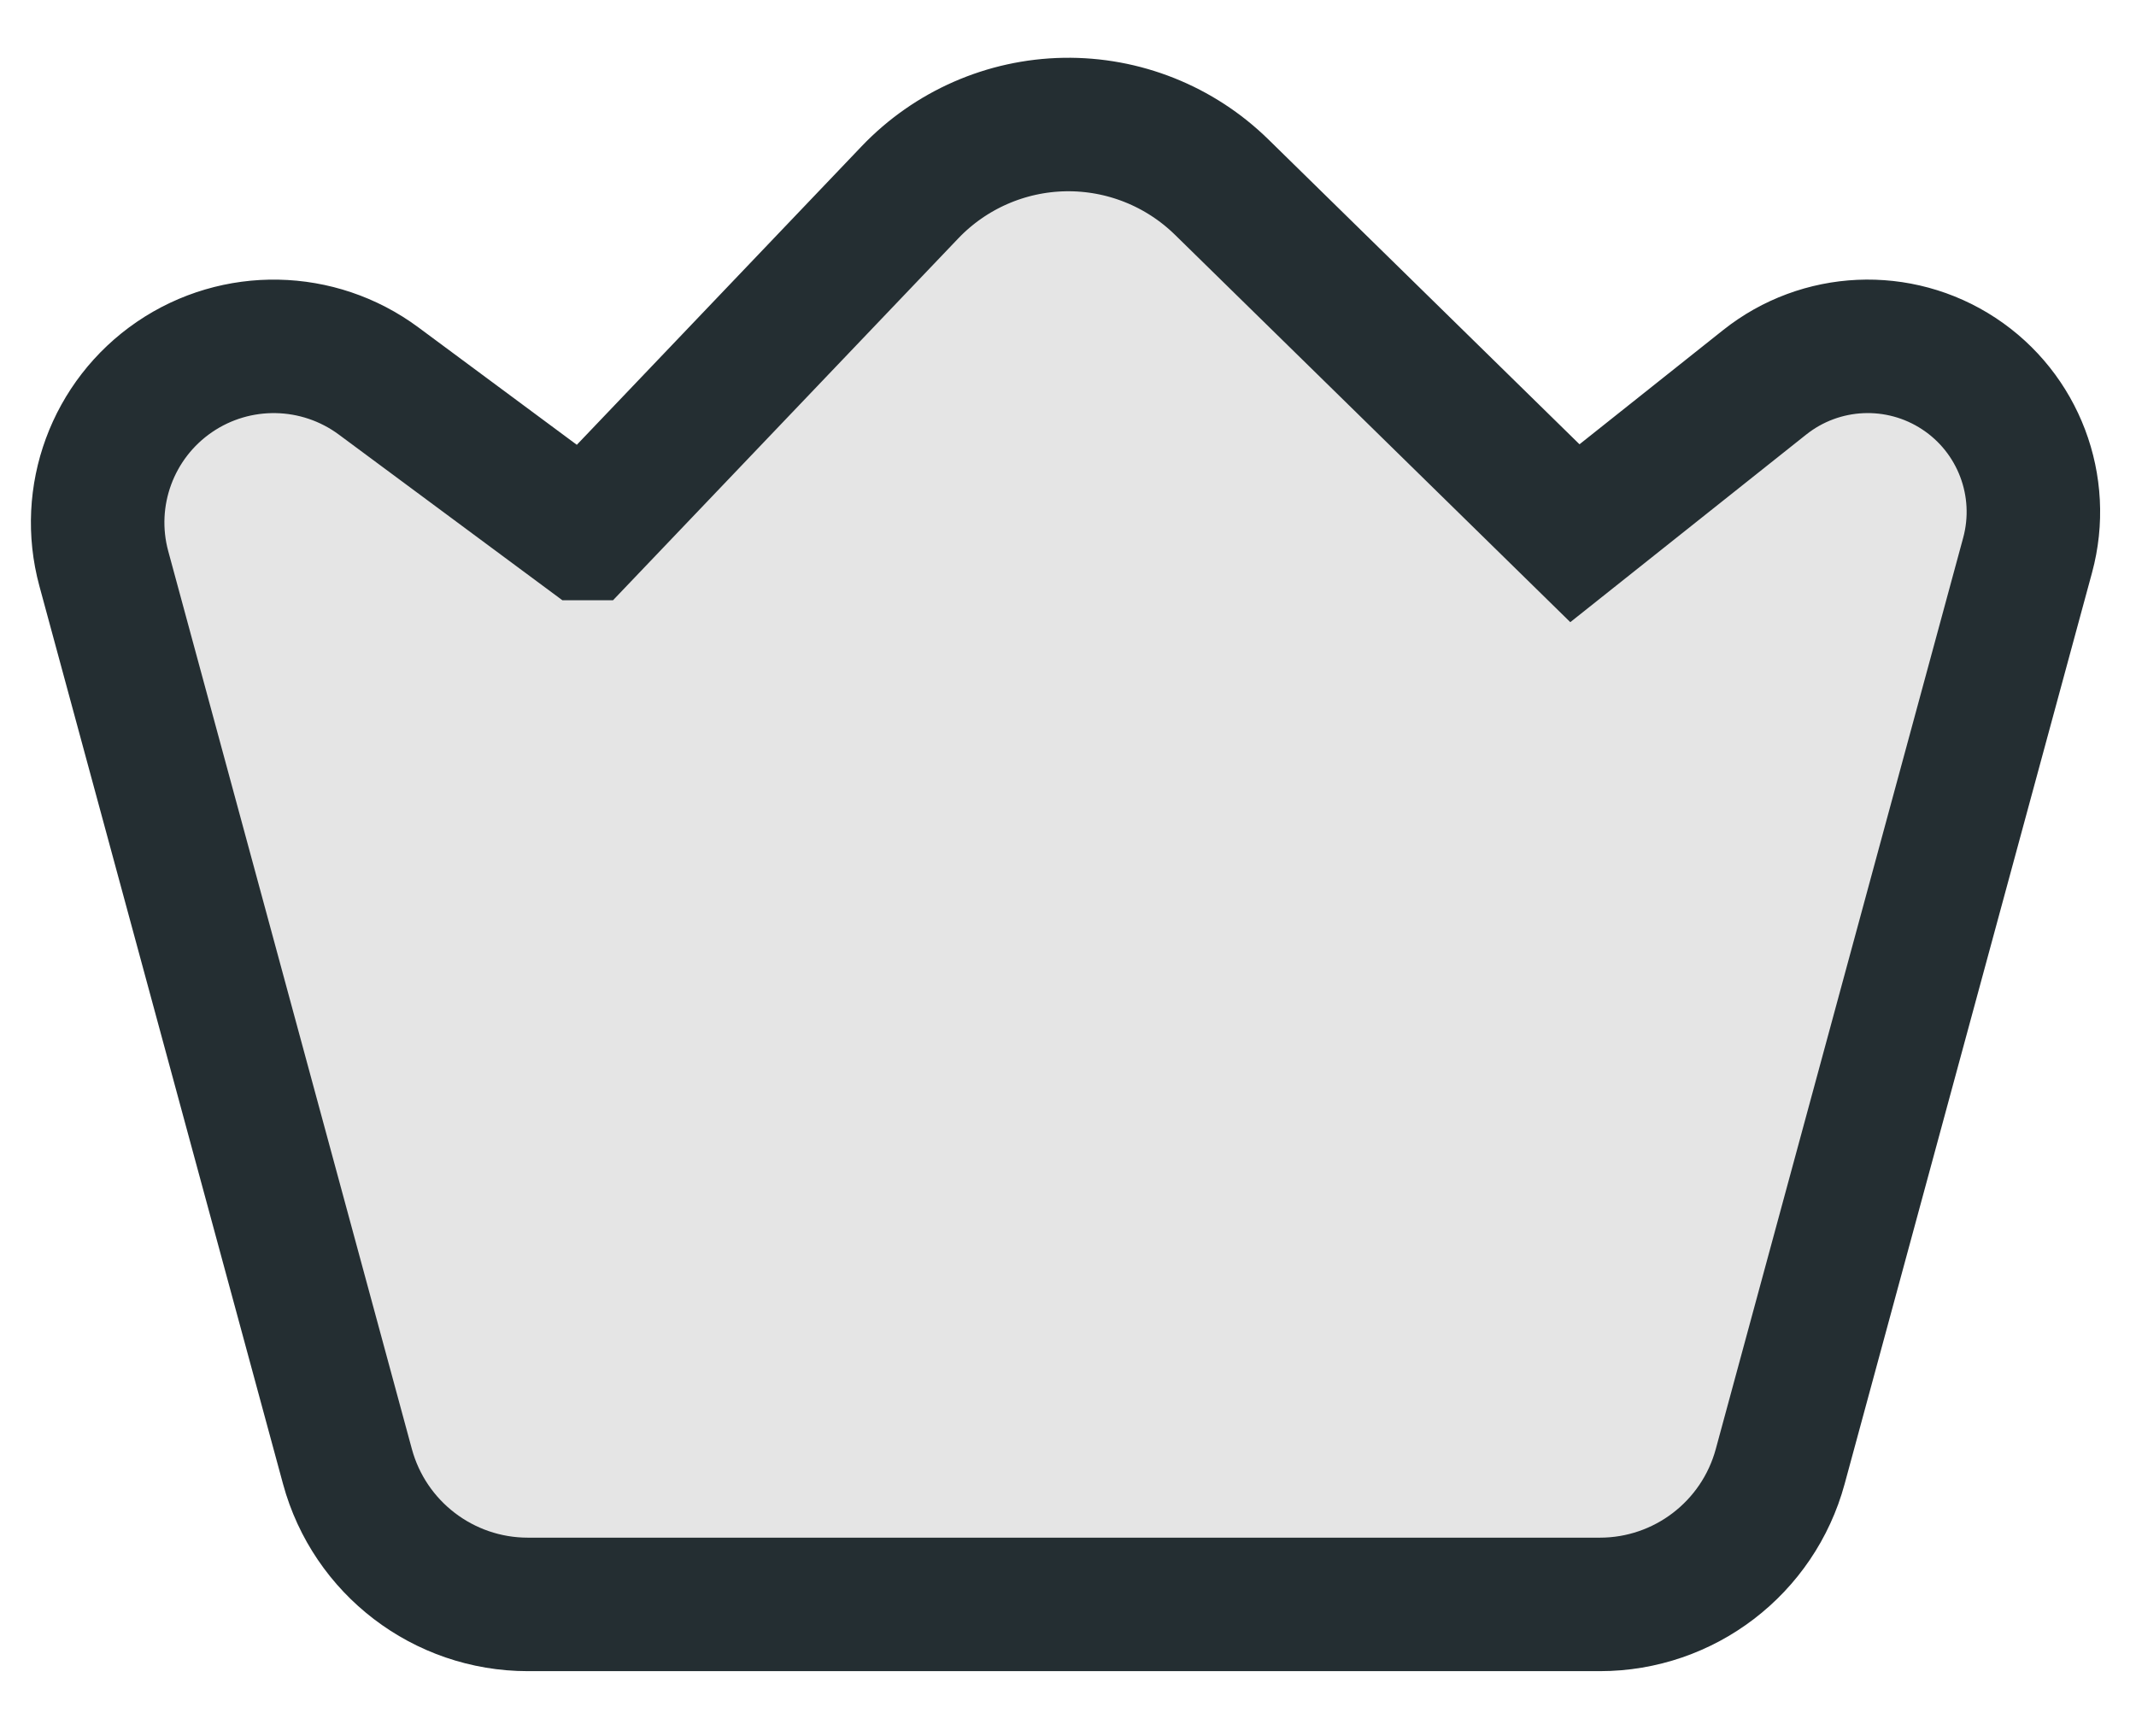
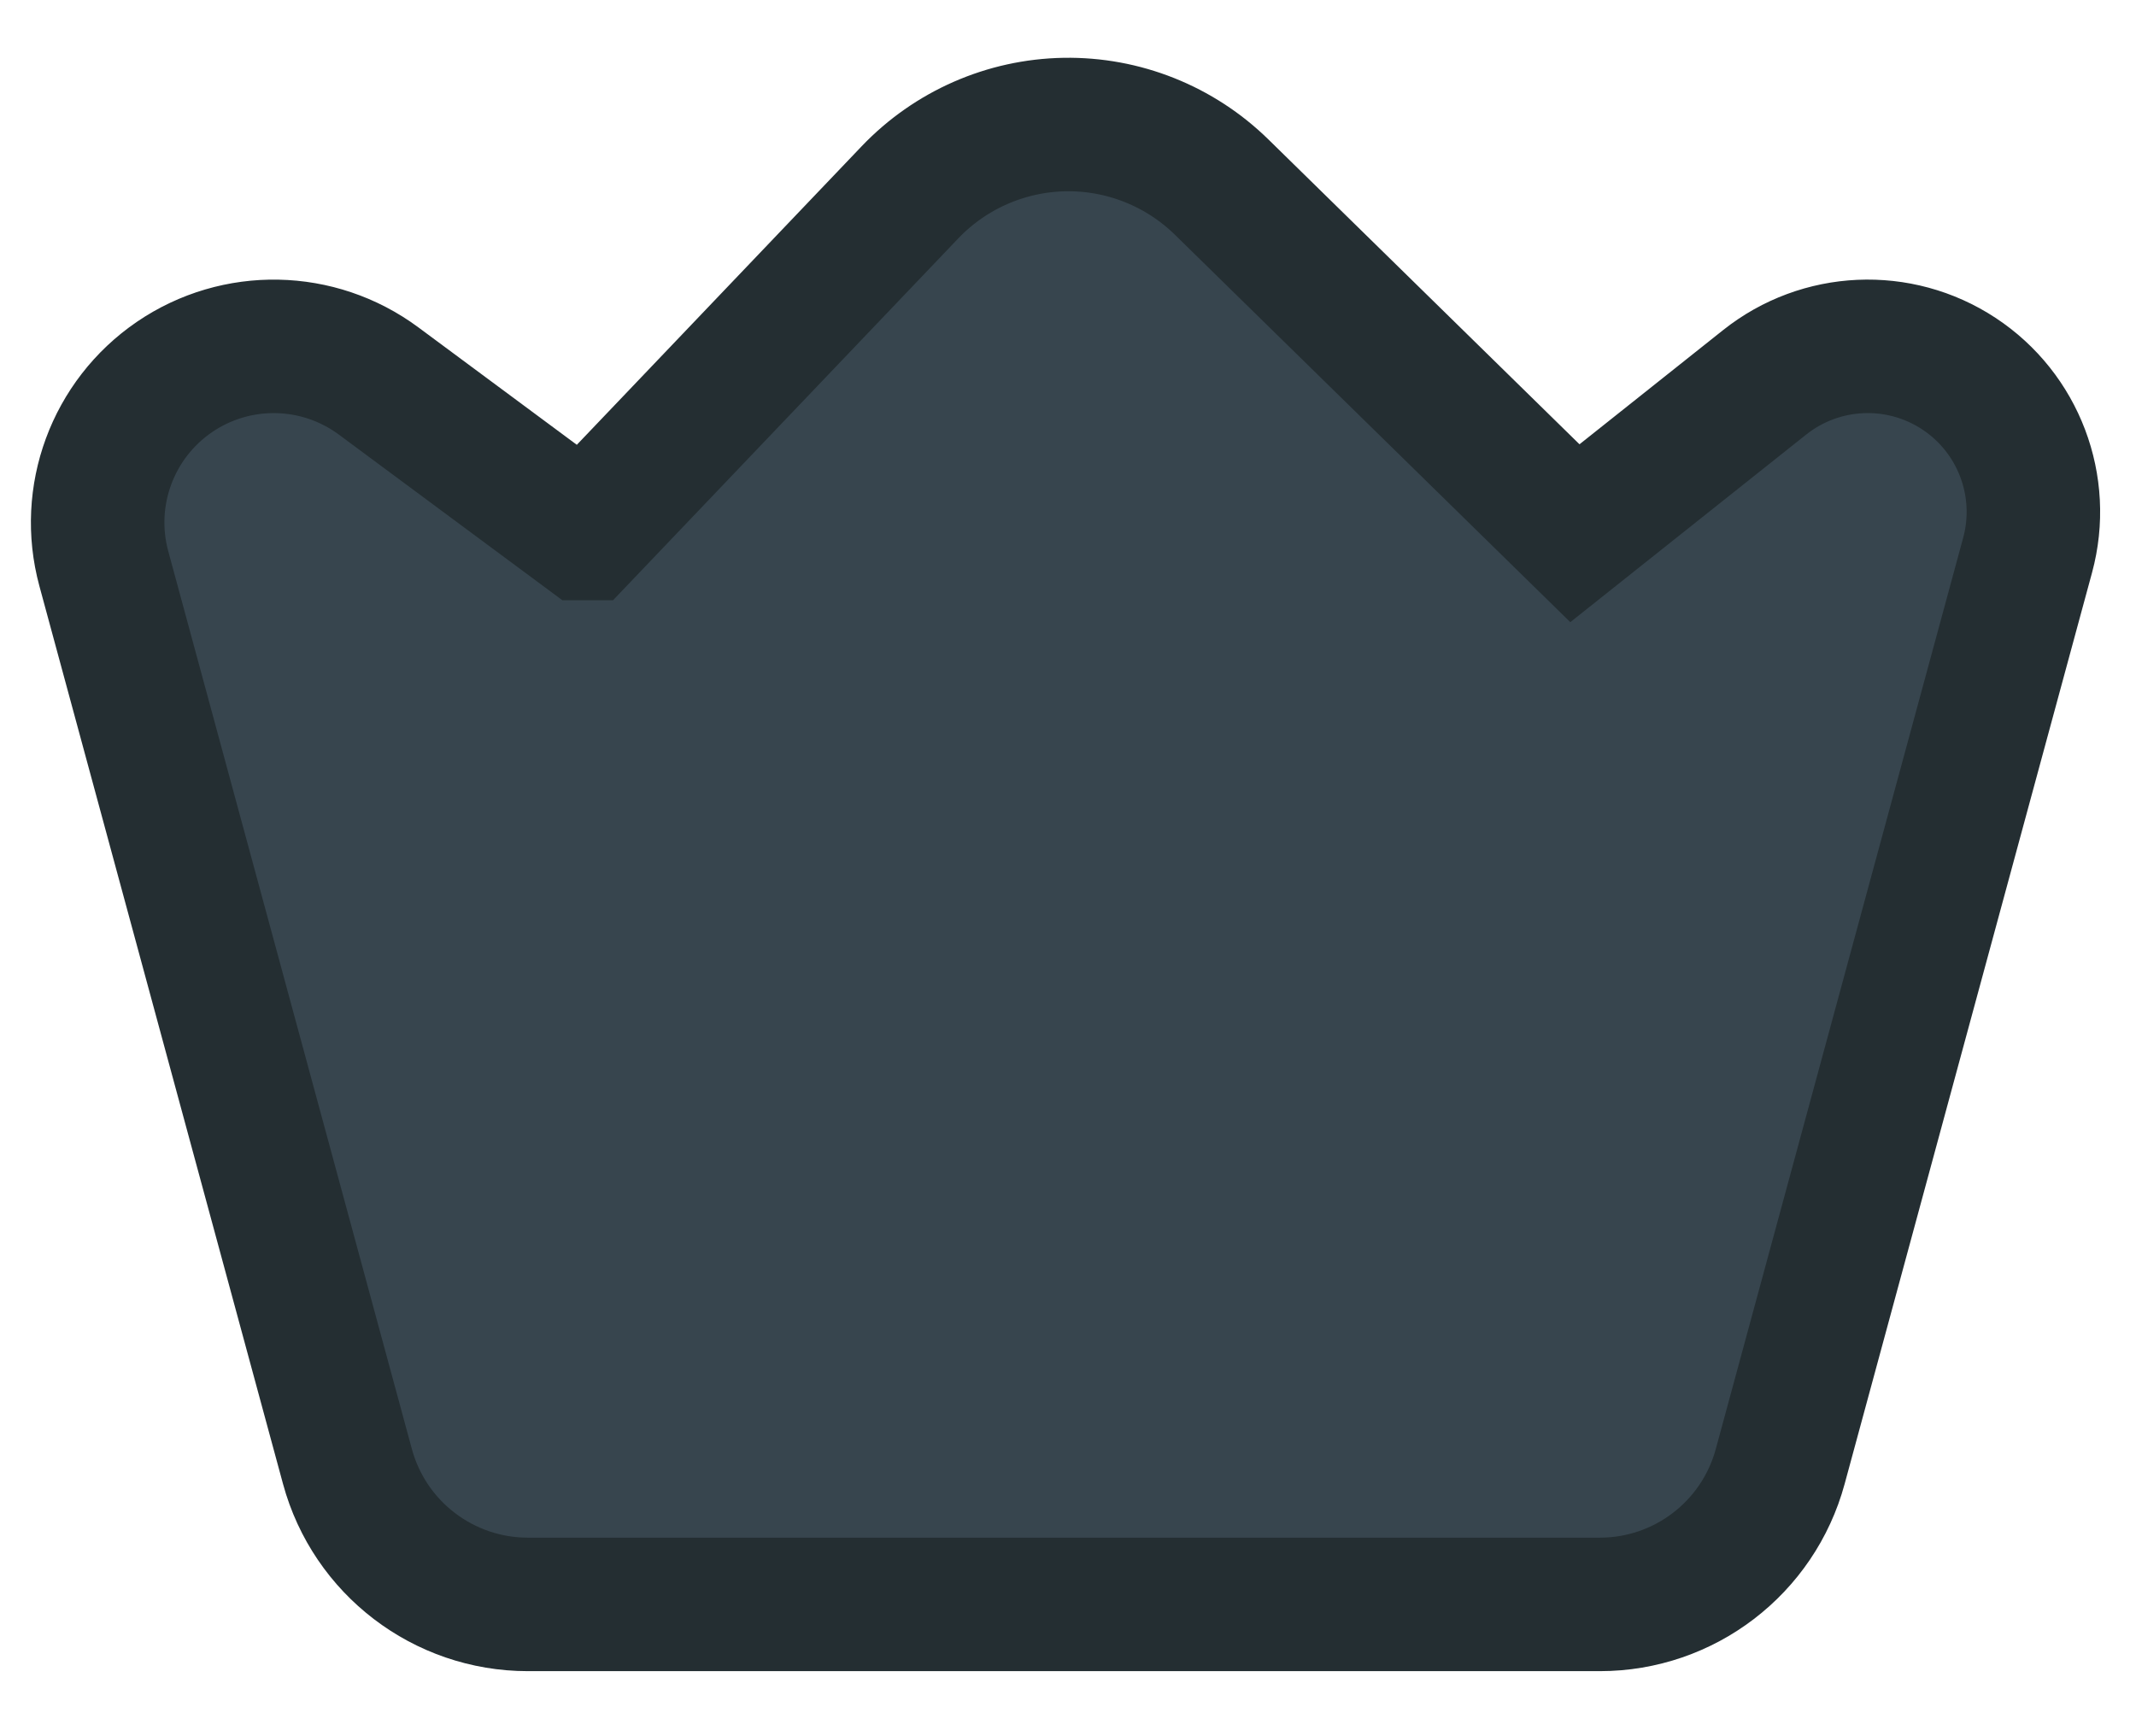
<svg xmlns="http://www.w3.org/2000/svg" width="32px" height="26px" viewBox="0 0 32 26" version="1.1">
  <g id="Page-1" stroke="none" stroke-width="1" fill="none" fill-rule="evenodd">
-     <g id="juicy-crown-locked" transform="translate(1, 1)" fill="#E5E5E5" fill-rule="nonzero" stroke="#242e32" stroke-width="2">
+     <g id="juicy-crown-locked" transform="translate(1, 1)" fill="#37454e" fill-rule="nonzero" stroke="#242e32" stroke-width="2">
      <path d="M7.756,6.993 L12.632,1.882 C13.238,1.247 14.073,0.881 14.95,0.866 C15.828,0.851 16.675,1.189 17.302,1.803 L22.594,6.989 L25.437,4.728 C26.276,4.061 27.449,4.008 28.345,4.597 C29.241,5.186 29.657,6.284 29.376,7.319 L25.67,20.971 C25.339,22.191 24.232,23.038 22.968,23.038 L6.908,23.038 C5.644,23.038 4.536,22.191 4.205,20.971 L0.555,7.518 C0.261,6.434 0.686,5.282 1.614,4.648 C2.542,4.015 3.769,4.039 4.672,4.708 L7.755,6.993 L7.756,6.993 Z" id="Path" />
    </g>
  </g>
</svg>
